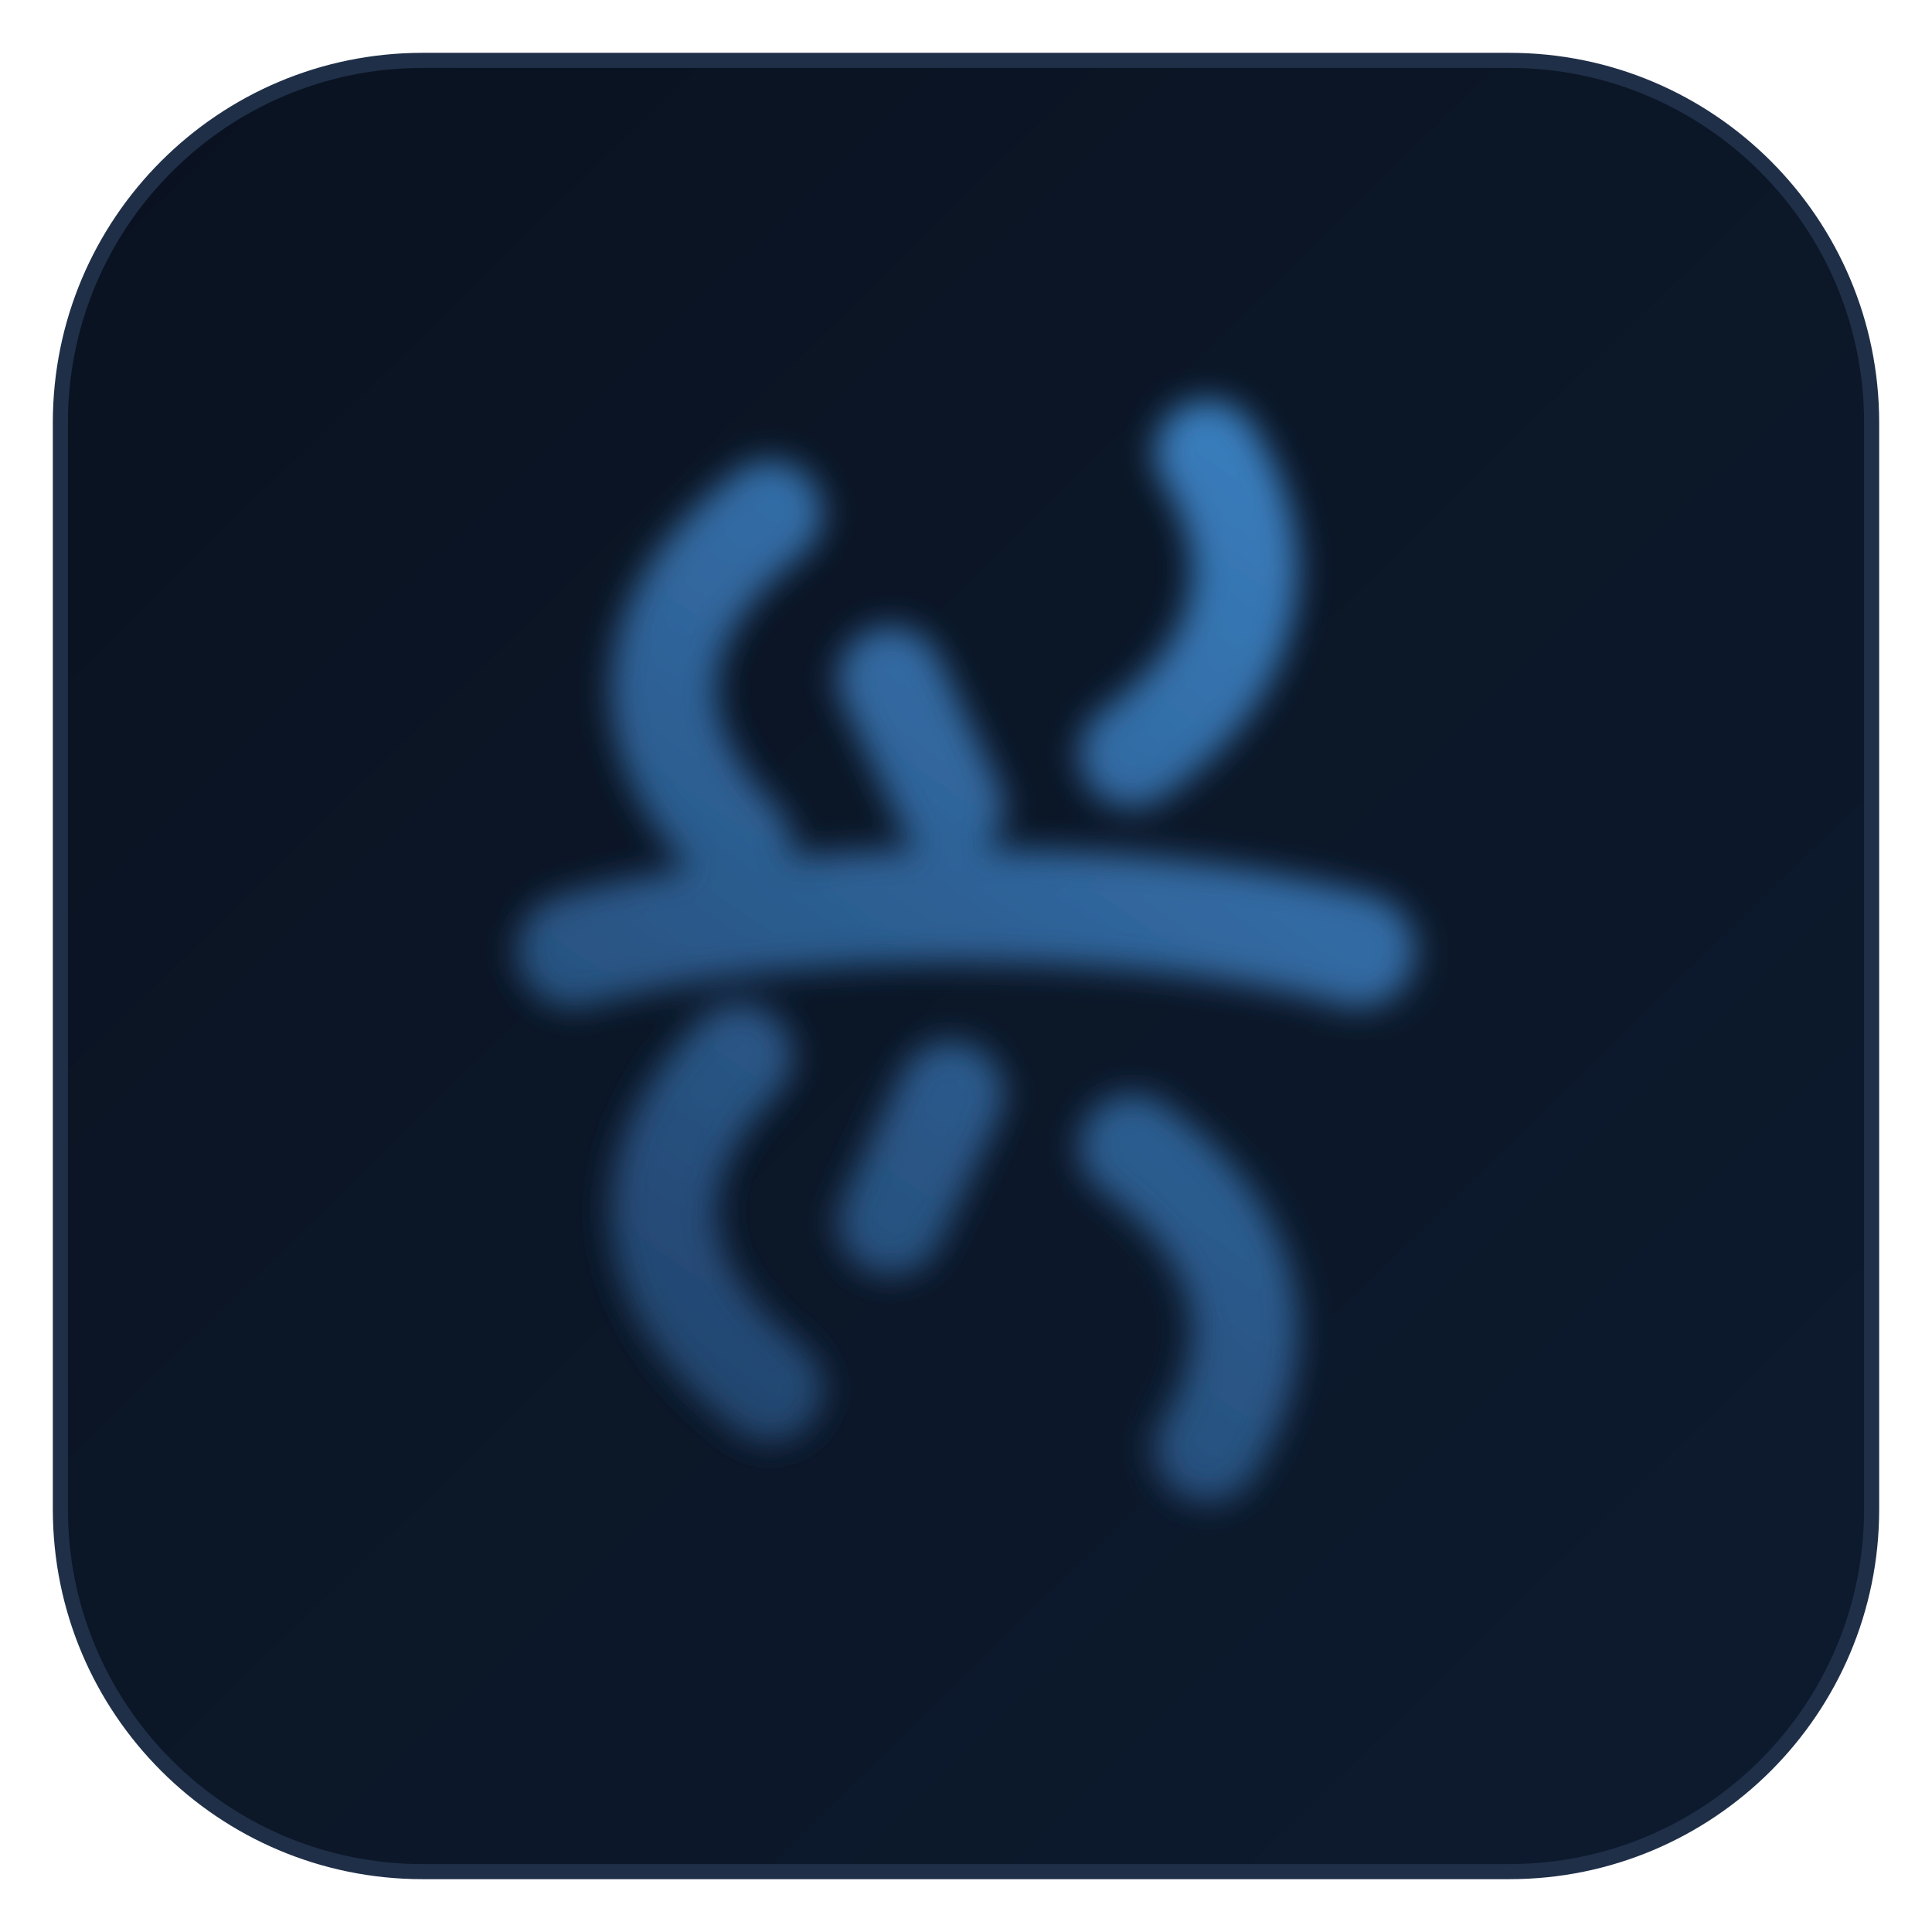
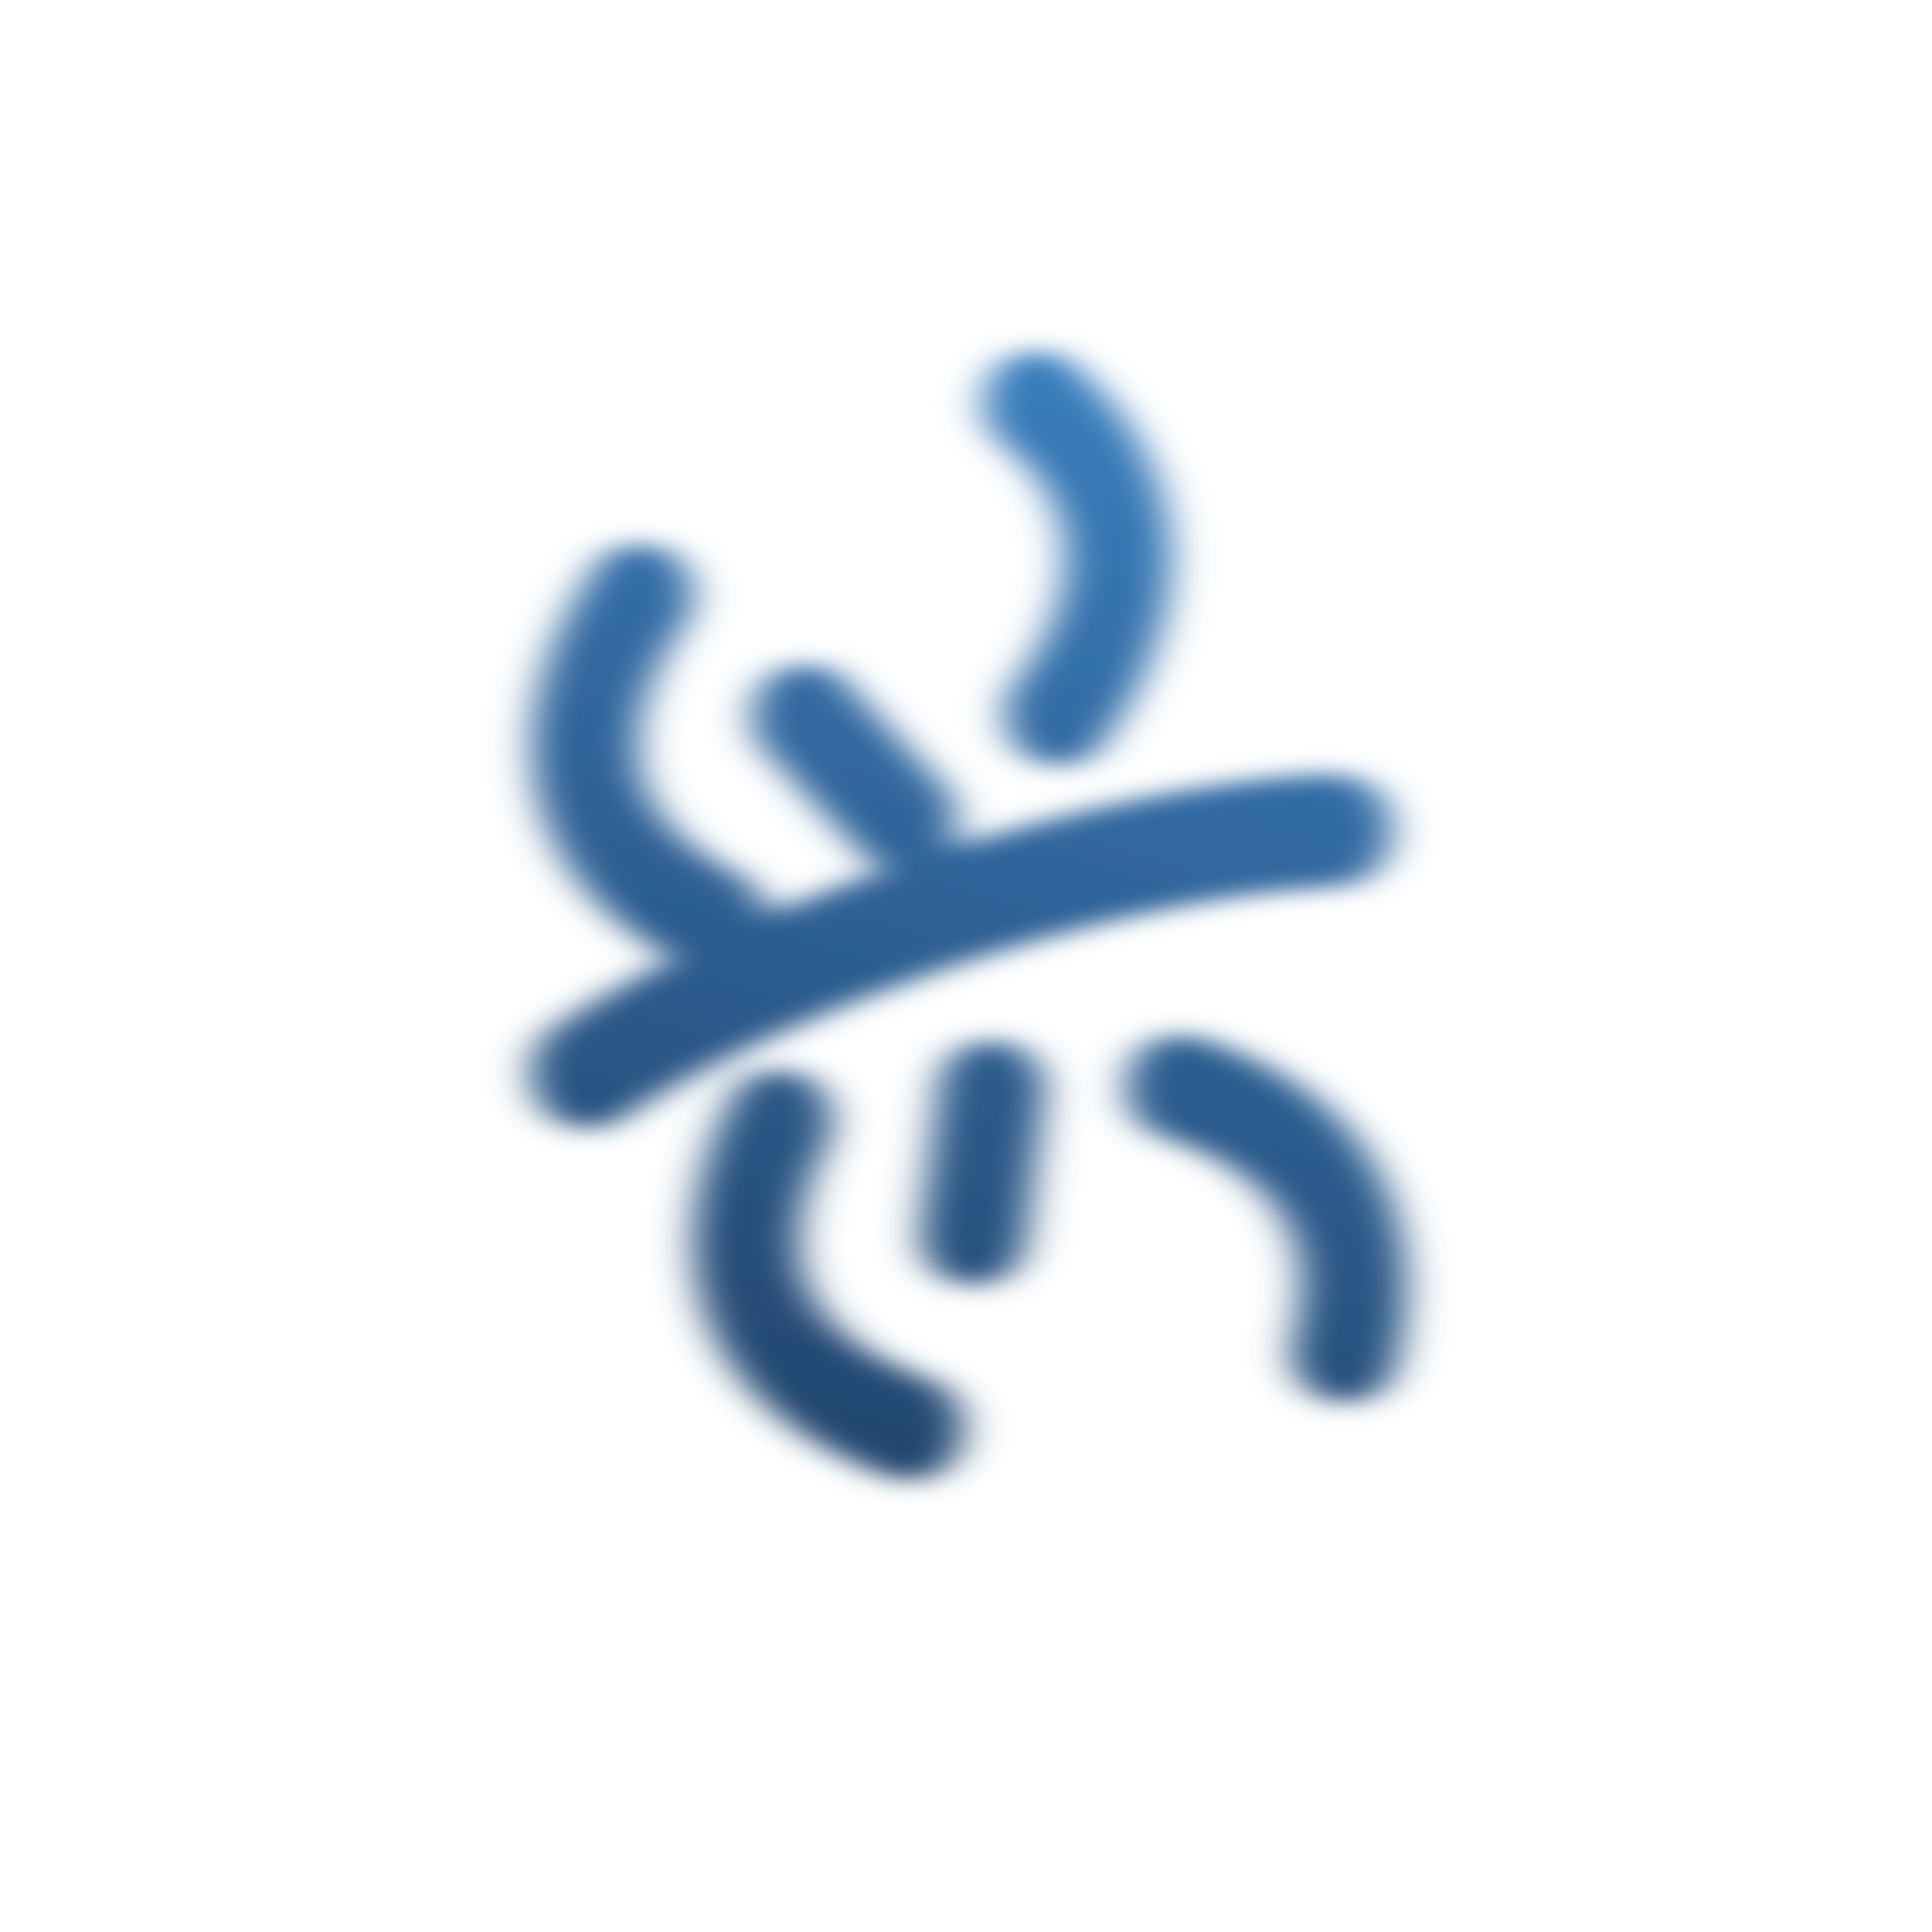
<svg xmlns="http://www.w3.org/2000/svg" viewBox="0 0 256 256" fill="none">
  <defs>
-     <linearGradient id="bg" x1="12" y1="10" x2="244" y2="248" gradientUnits="userSpaceOnUse">
-       <stop offset="0" stop-color="#0a1220" />
-       <stop offset="1" stop-color="#0d1b2f" />
-     </linearGradient>
    <linearGradient id="dna" x1="74" y1="208" x2="182" y2="52" gradientUnits="userSpaceOnUse">
      <stop offset="0" stop-color="#1e3a5f" />
      <stop offset="1" stop-color="#3b82c4" />
    </linearGradient>
    <filter id="soft" x="-20%" y="-20%" width="140%" height="140%">
      <feGaussianBlur stdDeviation="2.2" />
    </filter>
  </defs>
-   <rect x="8" y="8" width="240" height="240" rx="48" fill="url(#bg)" />
-   <rect x="8" y="8" width="240" height="240" rx="48" stroke="#1f2f48" stroke-width="2" />
-   <g filter="url(#soft)">
+   <g filter="url(#soft)" transform="rotate(-18 128 128)">
    <path d="M76 126C104 118 152 118 180 126" stroke="url(#dna)" stroke-width="15" stroke-linecap="round" stroke-linejoin="round" />
    <path d="M98 112C84 98 84 82 102 68M126 107L118 90M150 100C164 90 170 76 160 60" stroke="url(#dna)" stroke-width="14" stroke-linecap="round" stroke-linejoin="round" />
    <path d="M98 140C84 154 84 170 102 184M126 145L118 162M150 152C164 162 170 176 160 192" stroke="url(#dna)" stroke-width="14" stroke-linecap="round" stroke-linejoin="round" />
  </g>
</svg>
